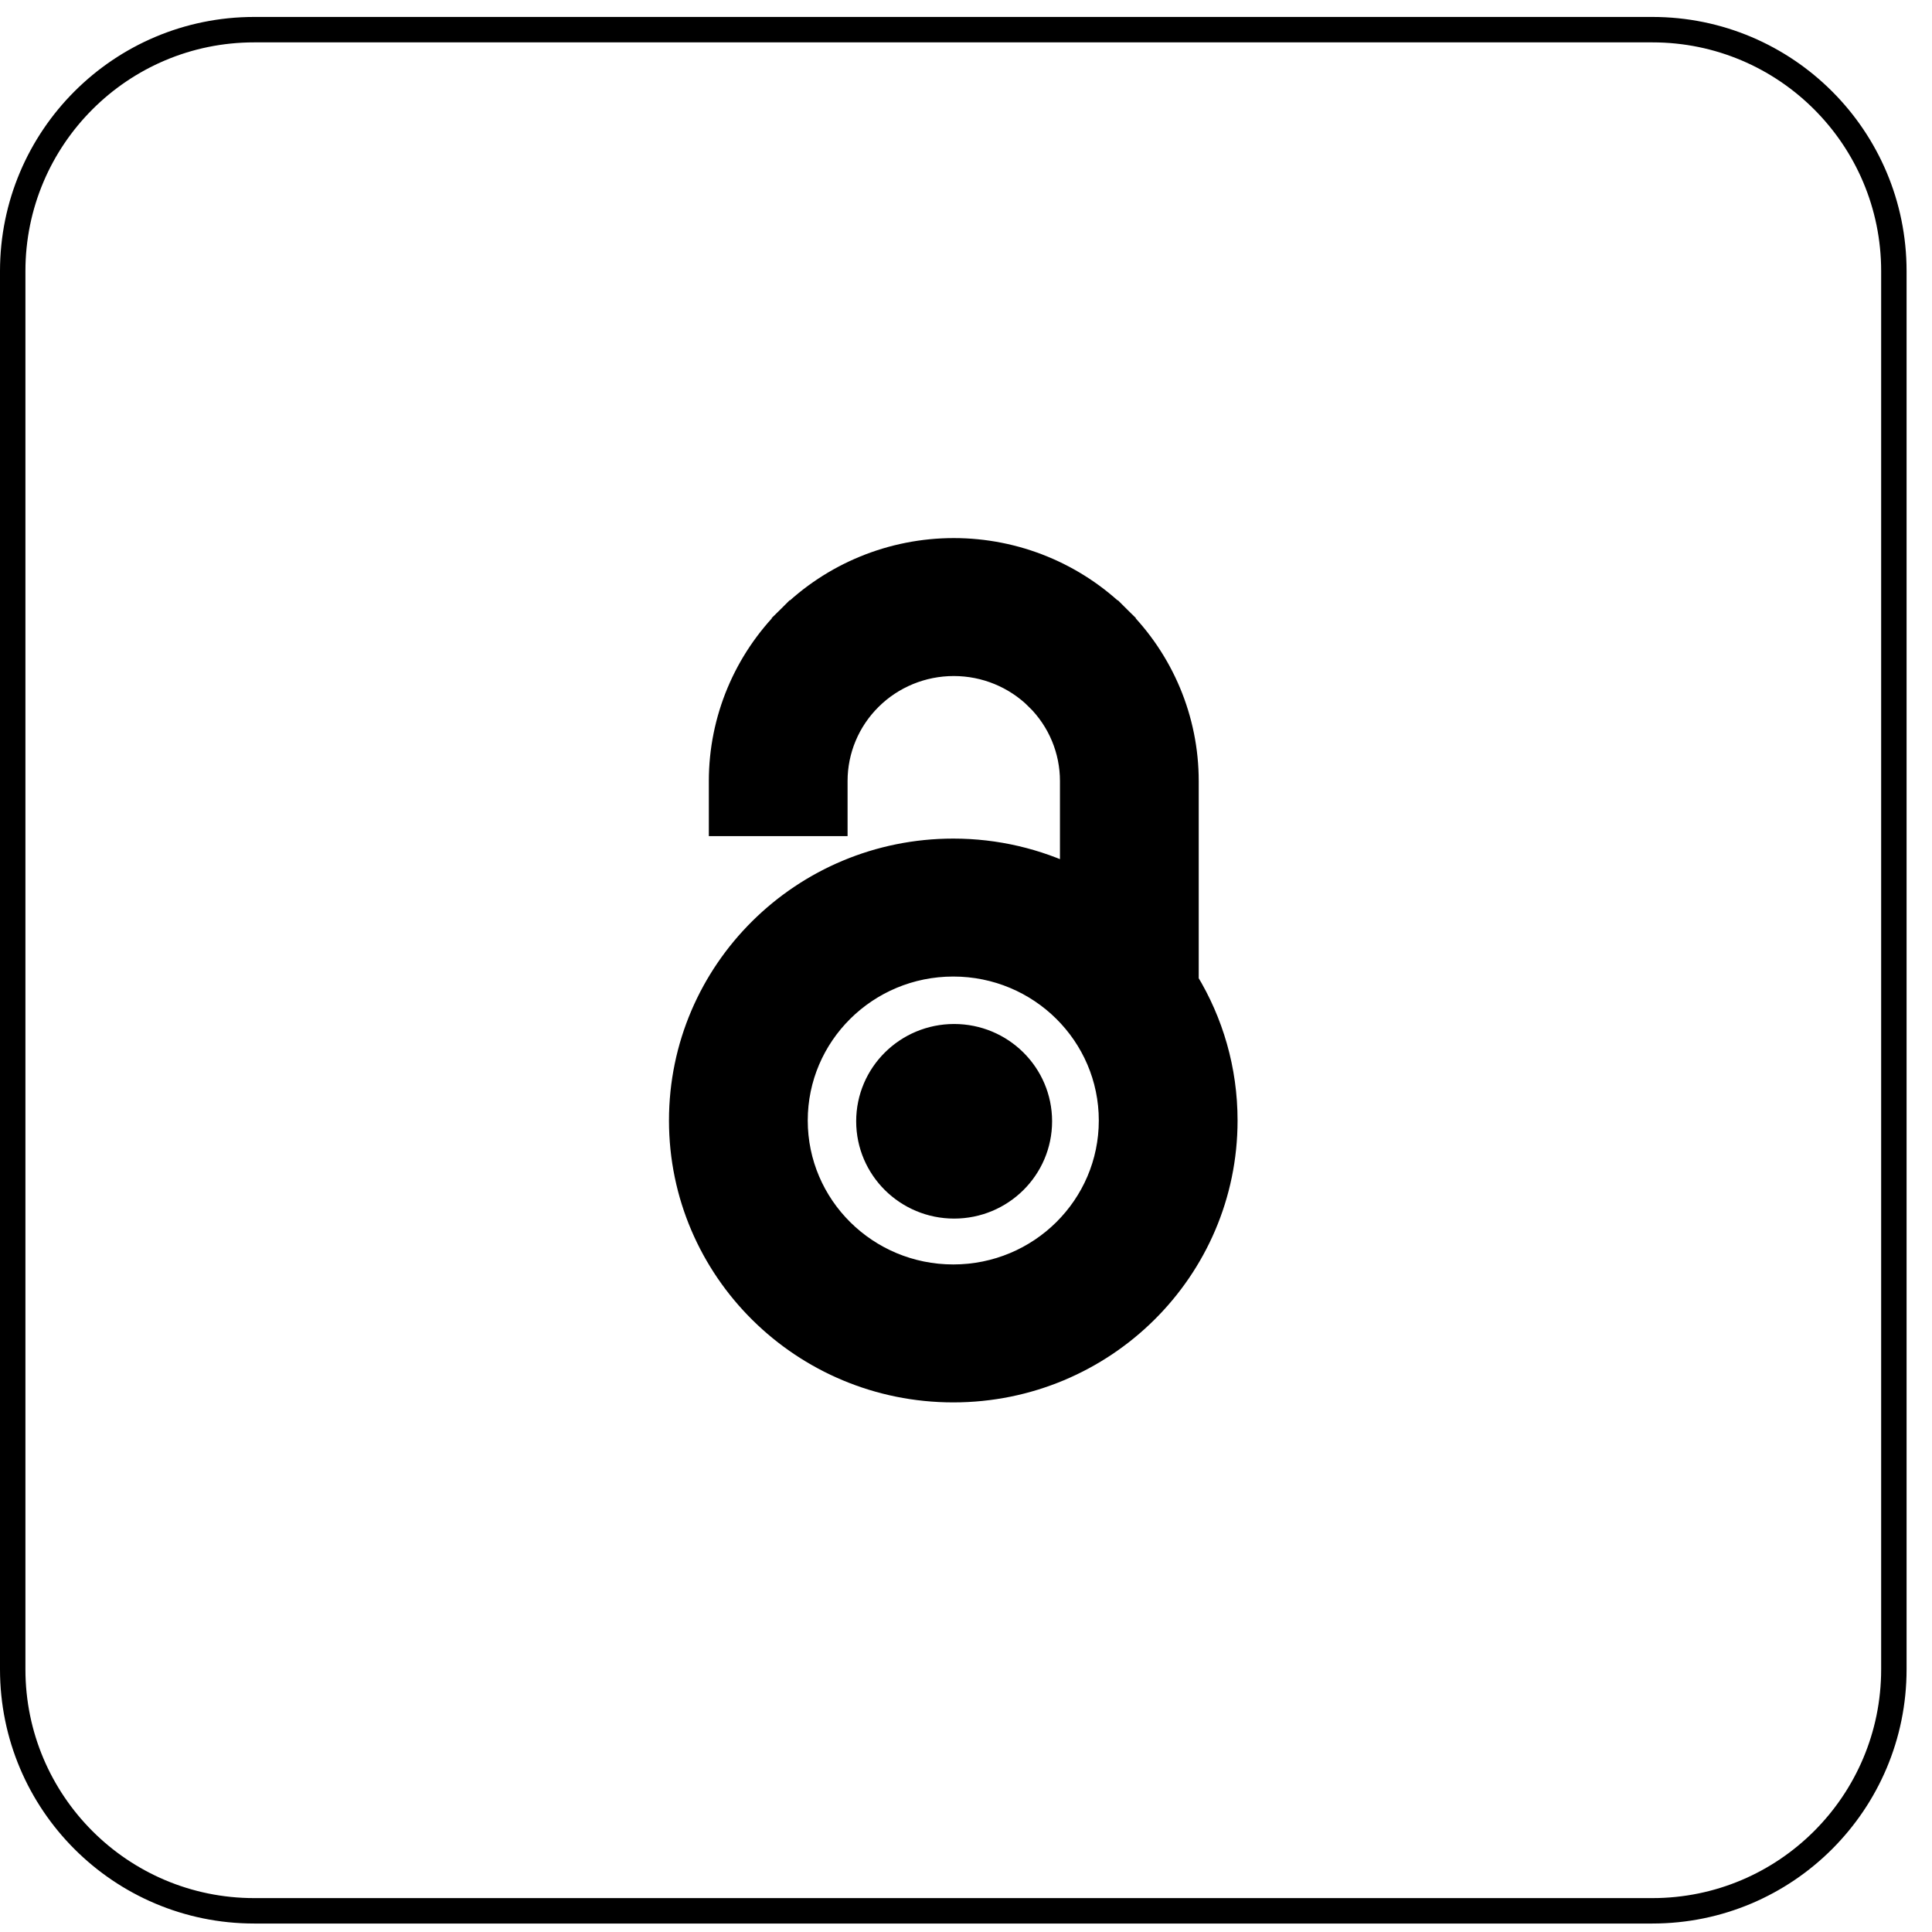
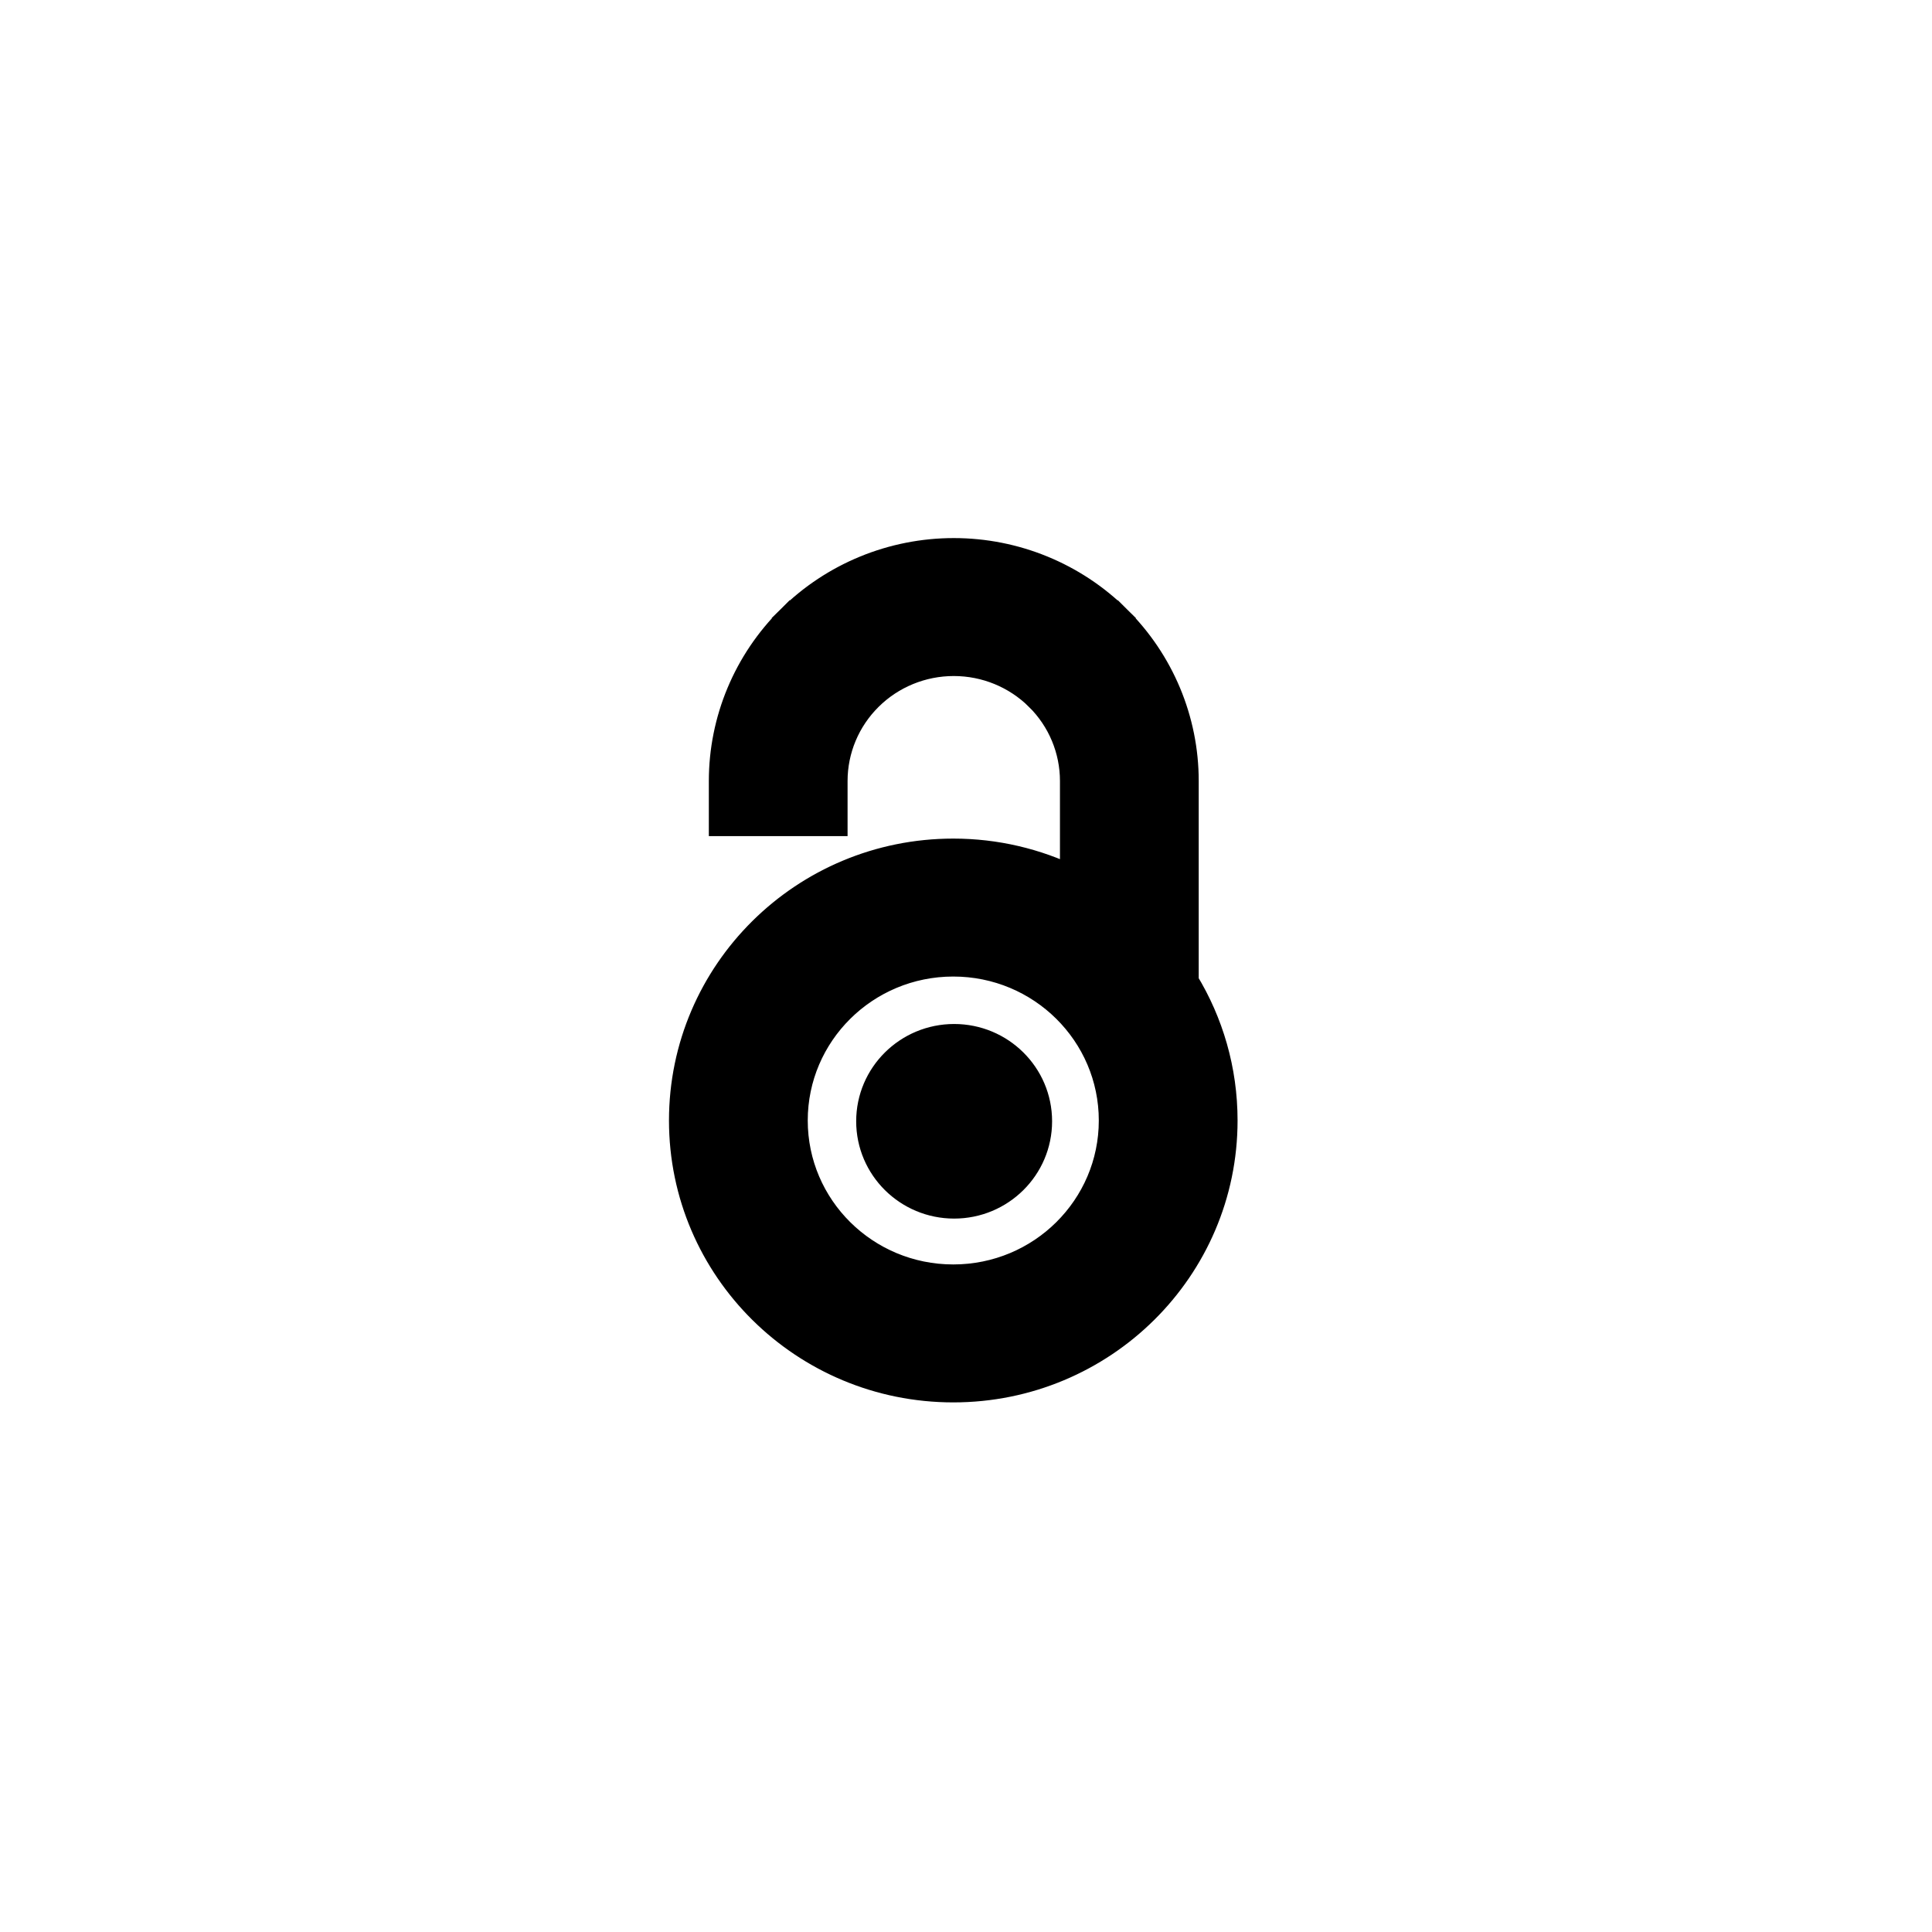
<svg xmlns="http://www.w3.org/2000/svg" width="57" height="57" viewBox="0 0 57 57" fill="none">
  <path d="M24.256 24.293H24.631V23.918V23.042C24.631 22.122 25 21.239 25.658 20.588C26.315 19.936 27.208 19.57 28.139 19.57C29.071 19.57 29.963 19.936 30.621 20.588L30.885 20.322L30.621 20.588C31.279 21.239 31.647 22.122 31.647 23.042V25.923C30.584 25.407 29.388 25.116 28.125 25.116C23.703 25.116 20.112 28.669 20.112 33.058C20.112 37.448 23.703 41 28.125 41C32.547 41 36.137 37.448 36.137 33.058C36.137 31.561 35.719 30.159 34.991 28.963V23.042C34.991 21.24 34.269 19.512 32.983 18.238L32.719 18.505L32.983 18.238C31.698 16.965 29.956 16.25 28.139 16.25C26.323 16.25 24.581 16.965 23.296 18.238L23.56 18.505L23.296 18.238C22.01 19.512 21.288 21.24 21.288 23.042V23.918V24.293H21.663H24.256ZM23.456 33.058C23.456 30.509 25.543 28.436 28.125 28.436C30.706 28.436 32.793 30.509 32.793 33.058C32.793 35.608 30.706 37.68 28.125 37.68C25.543 37.68 23.456 35.608 23.456 33.058ZM28.15 35.577C29.536 35.577 30.665 34.463 30.665 33.081C30.665 31.7 29.536 30.586 28.15 30.586C26.765 30.586 25.635 31.7 25.635 33.081C25.635 34.463 26.765 35.577 28.15 35.577Z" fill="black" stroke="black" stroke-width="0.75" />
-   <rect x="0.375" y="0.875" width="55.5" height="55.5" rx="7.125" stroke="black" stroke-width="0.75" />
</svg>
